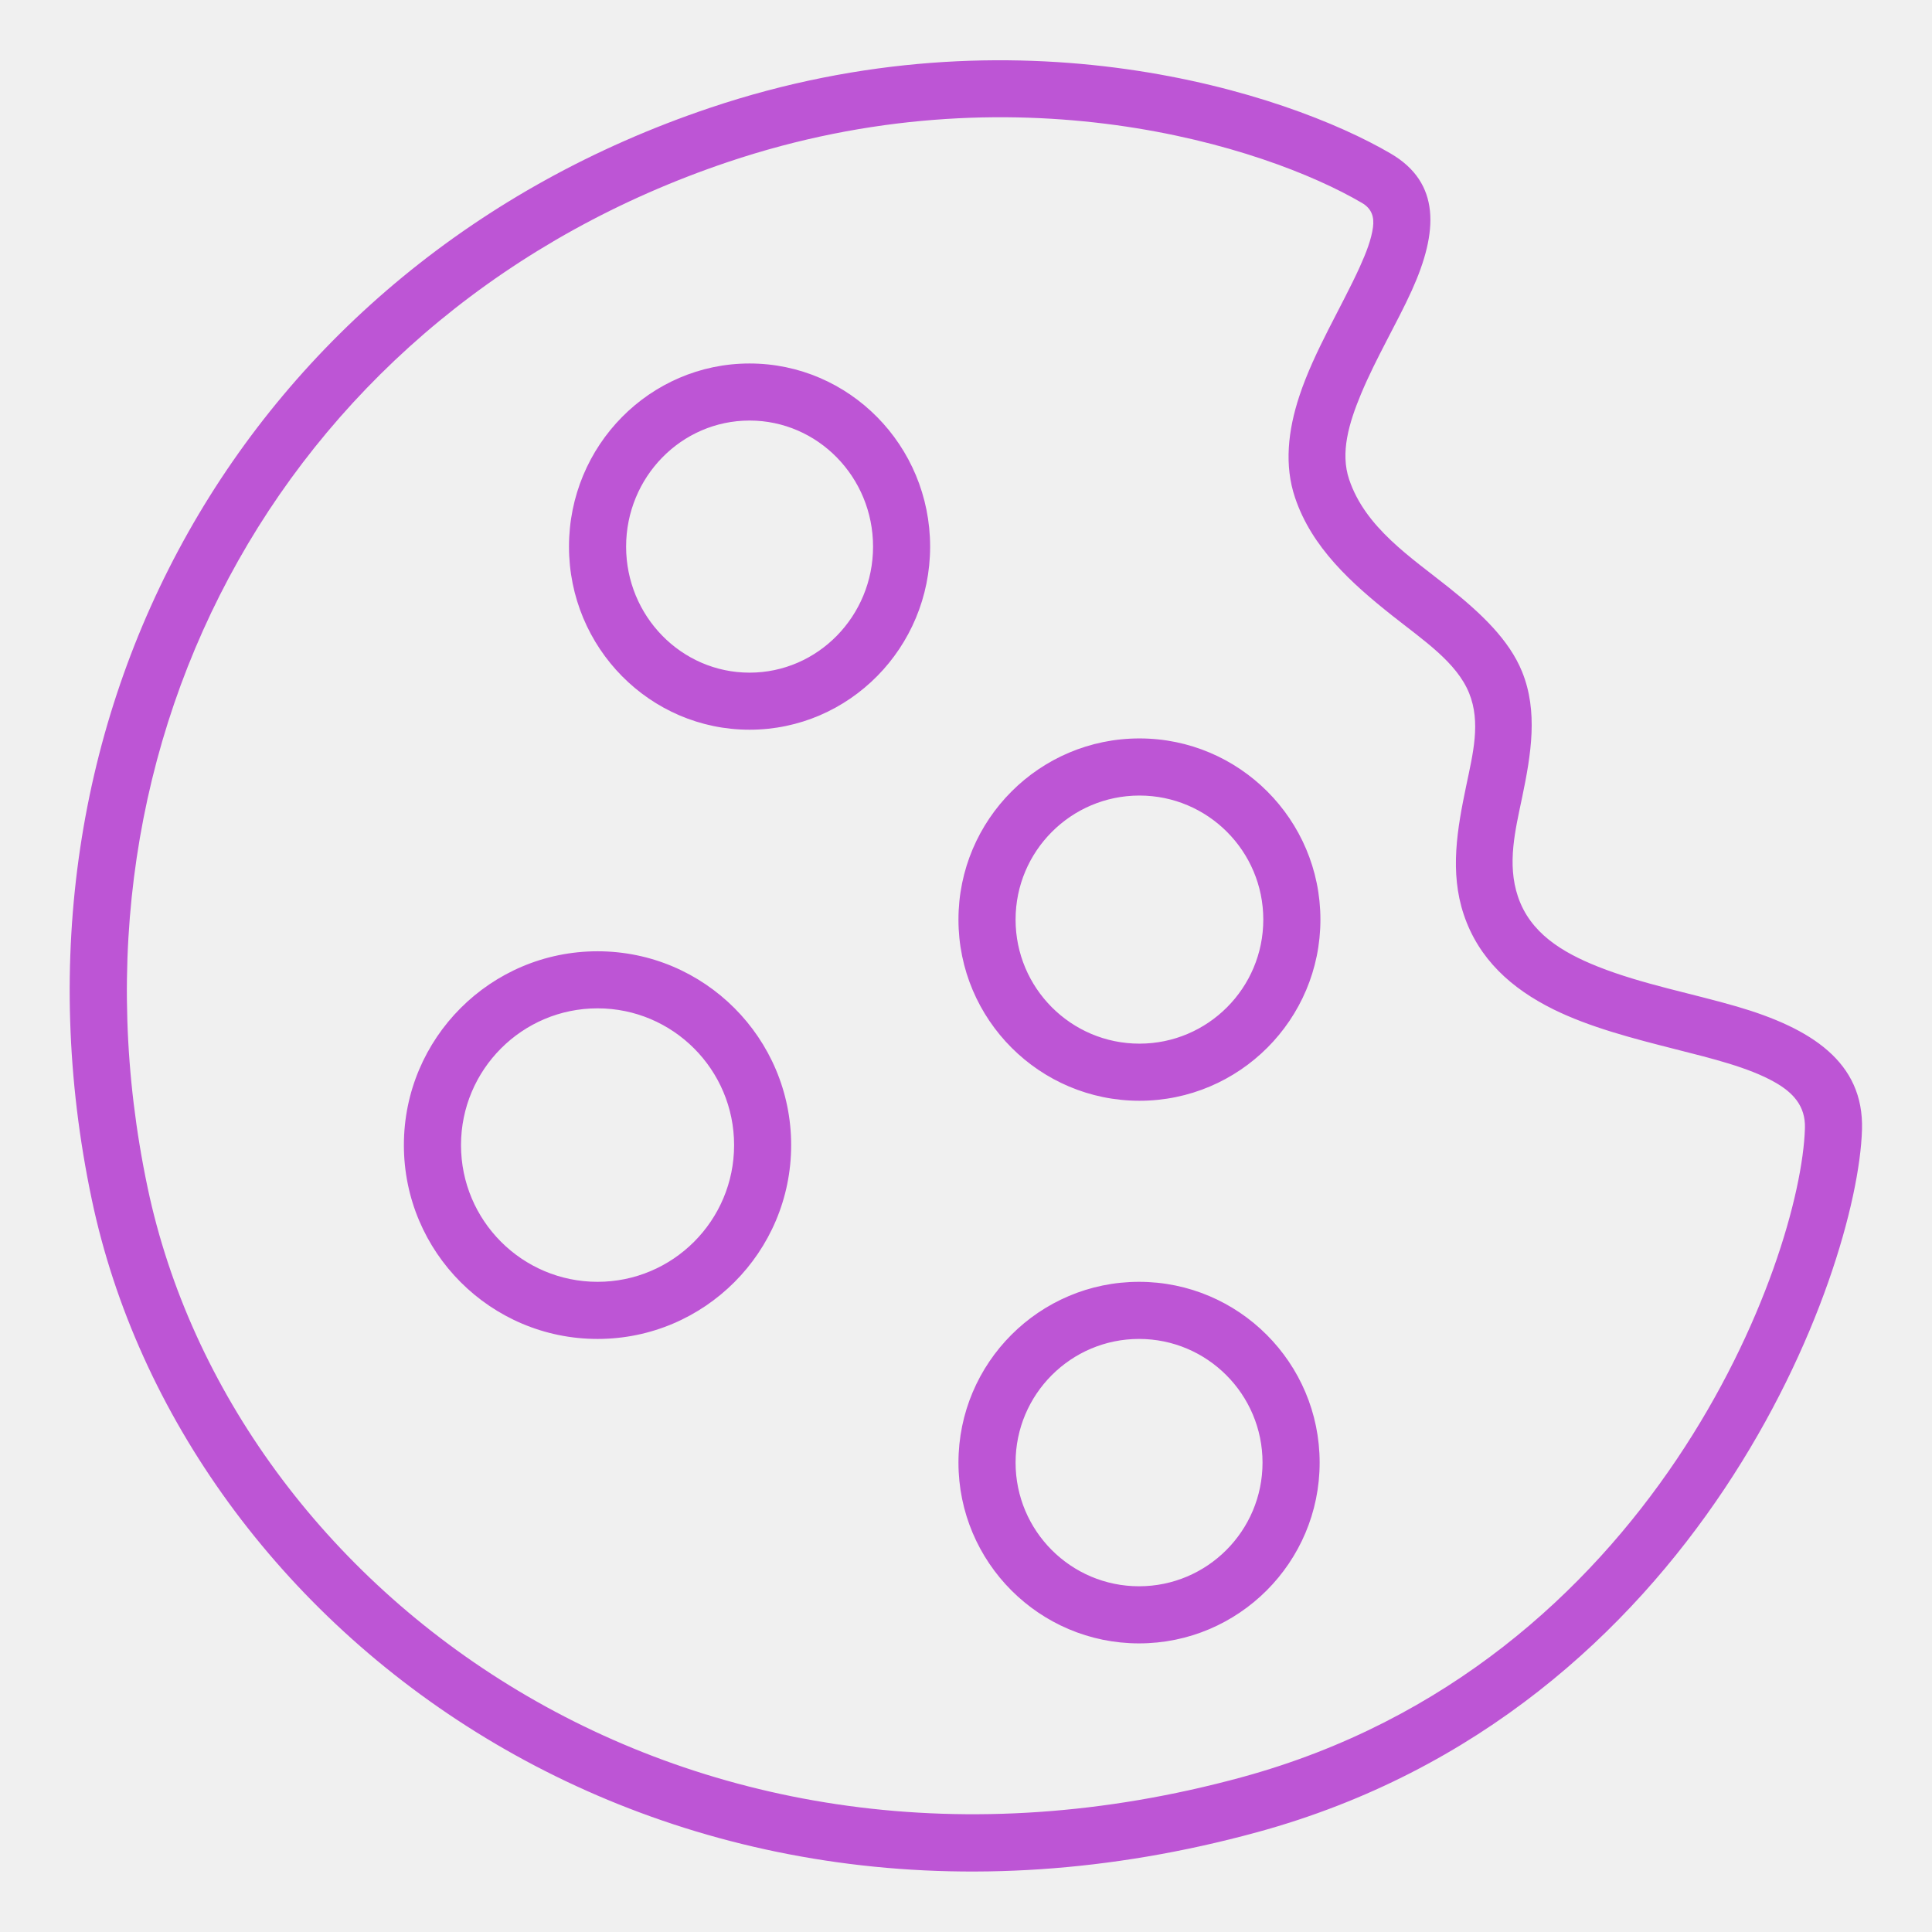
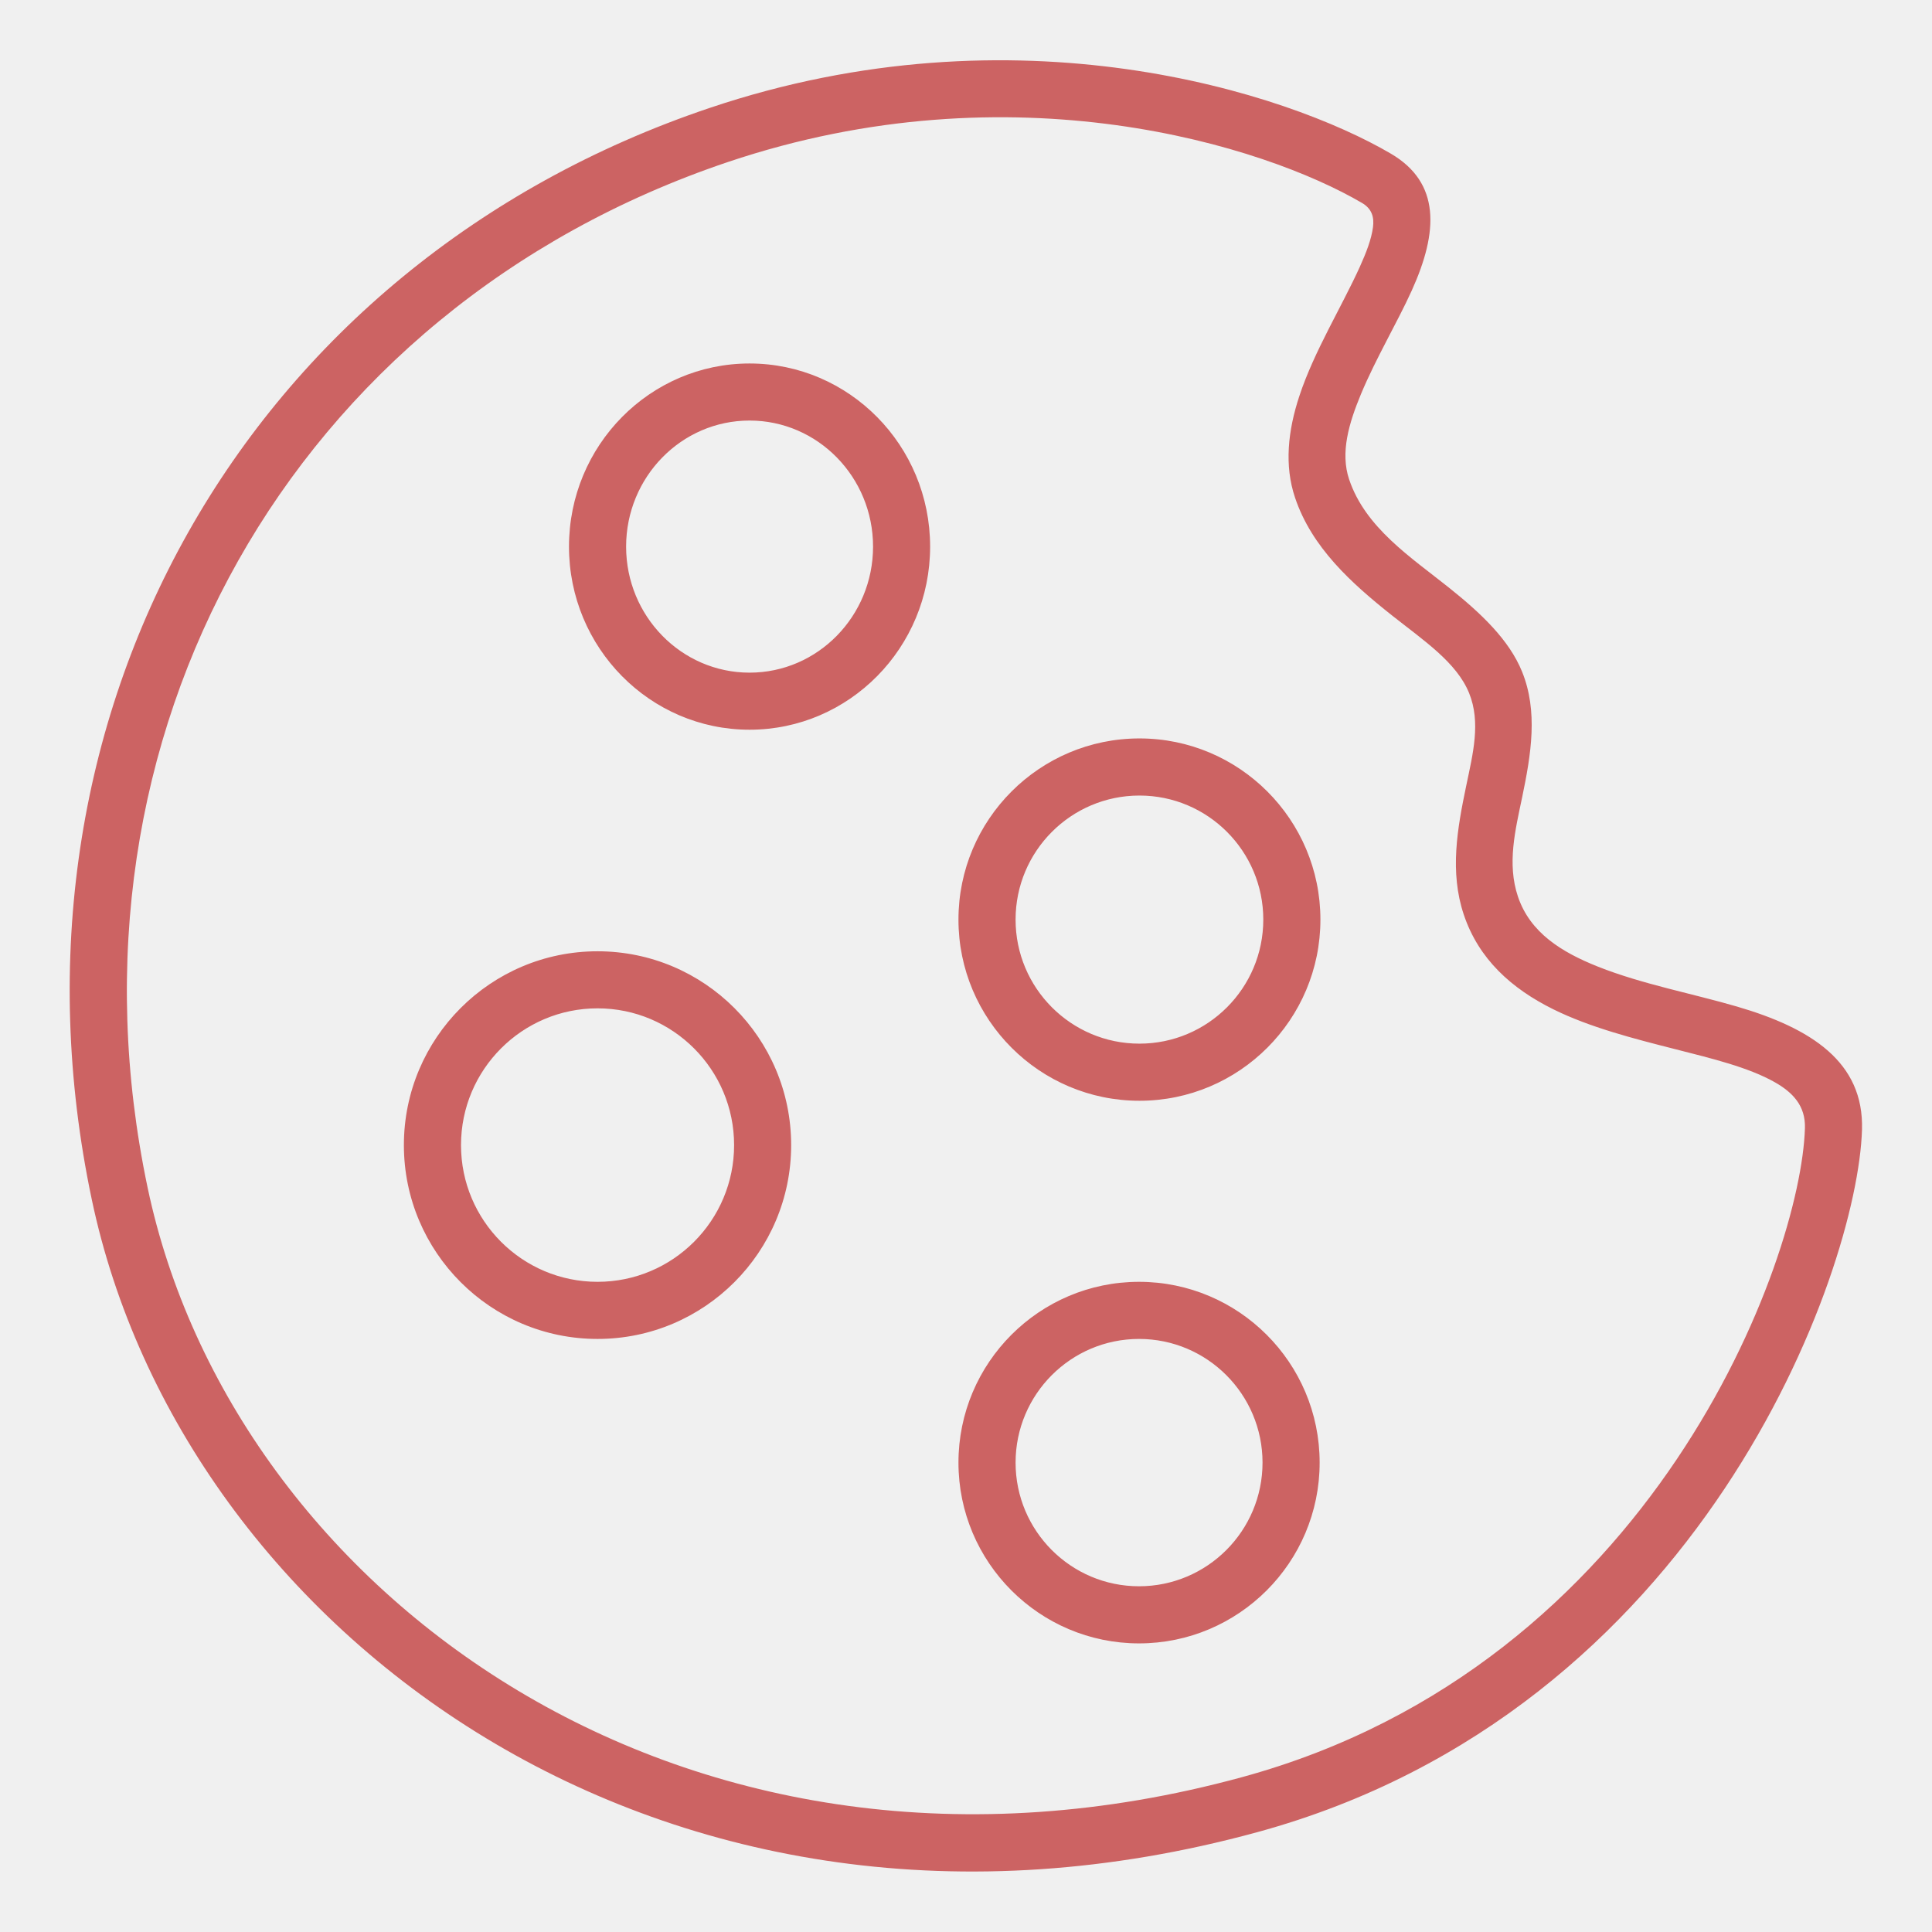
<svg xmlns="http://www.w3.org/2000/svg" width="512" height="512" viewBox="0 0 512 512" fill="none">
  <g clip-path="url(#clip0_504_324)">
-     <path fill-rule="evenodd" clip-rule="evenodd" d="M493.449 299.384C493.987 281.414 479.939 272.481 460.298 266.742C448.662 263.343 435.109 260.801 423.502 256.181C413.856 252.346 405.489 247.189 402.264 237.587C399.344 228.87 401.567 220.009 403.382 211.308C405.779 199.802 407.624 188.53 403.368 178.012C399.939 169.558 392.516 162.541 383.945 155.698C373.864 147.65 361.836 139.85 357.536 127.052C355.153 119.963 357.448 112.206 360.673 104.434C364.639 94.919 370.29 85.476 374.125 77.006C381.214 61.376 381.752 48.432 368.59 40.718C340.989 24.535 269.401 1.205 188.065 28.603C64.746 70.135 -2.499 190.534 24.318 317.862C48.331 431.928 175.848 528.545 333.188 485.546C450.958 453.369 492.331 336.907 493.449 299.384ZM478.326 298.948C477.295 333.711 438.349 441.123 329.208 470.947C181.702 511.244 61.637 421.656 39.121 314.739C13.931 195.11 77.036 81.96 192.888 42.941C268.602 17.446 335.251 38.714 360.935 53.778C363.579 55.318 364.203 57.57 363.855 60.214C363.433 63.424 362.068 66.954 360.354 70.746C355.603 81.219 348.224 93.175 344.36 104.898C341.28 114.181 340.336 123.391 343.197 131.874C347.628 145.094 358.131 154.551 368.837 163.049C377.292 169.746 386.037 175.542 389.335 183.692C392.473 191.449 390.337 199.744 388.565 208.228C386.211 219.53 384.12 231.079 387.926 242.41C391.877 254.177 400.549 261.978 411.633 267.469C421.294 272.248 432.857 275.226 443.97 278.044C453.849 280.557 463.364 282.867 470.293 286.774C475.131 289.505 478.501 293.065 478.326 298.948ZM301.854 339.696C275.459 339.696 254.002 361.167 254.002 387.606C254.002 414.045 275.459 435.515 301.854 435.515C328.264 435.515 349.72 414.045 349.72 387.606C349.72 361.167 328.264 339.696 301.854 339.696ZM301.854 354.833C319.925 354.833 334.583 369.52 334.583 387.606C334.583 405.692 319.925 420.378 301.854 420.378C283.797 420.378 269.139 405.692 269.139 387.606C269.139 369.52 283.797 354.833 301.854 354.833ZM158.357 252.099C130.03 252.099 107.034 275.11 107.034 303.466C107.034 331.823 130.03 354.833 158.357 354.833C186.67 354.833 209.666 331.823 209.666 303.466C209.666 275.11 186.67 252.099 158.357 252.099ZM158.357 267.221C178.332 267.221 194.544 283.463 194.544 303.466C194.544 323.47 178.332 339.696 158.357 339.696C138.383 339.696 122.171 323.47 122.171 303.466C122.171 283.463 138.383 267.221 158.357 267.221ZM301.97 195.691C275.502 195.691 254.002 217.205 254.002 243.702C254.002 270.199 275.502 291.714 301.97 291.714C328.424 291.714 349.923 270.199 349.923 243.702C349.923 217.205 328.424 195.691 301.97 195.691ZM301.97 210.828C320.085 210.828 334.786 225.558 334.786 243.702C334.786 261.846 320.085 276.577 301.97 276.577C283.841 276.577 269.139 261.846 269.139 243.702C269.139 225.558 283.841 210.828 301.97 210.828ZM198.64 96.328C172.274 96.328 150.789 118.03 150.789 144.861C150.789 171.678 172.274 193.382 198.64 193.382C225.021 193.382 246.492 171.678 246.492 144.861C246.492 118.03 225.021 96.328 198.64 96.328ZM198.64 111.45C216.741 111.45 231.369 126.456 231.369 144.861C231.369 163.252 216.741 178.259 198.64 178.259C180.554 178.259 165.926 163.252 165.926 144.861C165.926 126.456 180.554 111.45 198.64 111.45Z" fill="#BD55D5" />
+     <path fill-rule="evenodd" clip-rule="evenodd" d="M493.449 299.384C493.987 281.414 479.939 272.481 460.298 266.742C448.662 263.343 435.109 260.801 423.502 256.181C413.856 252.346 405.489 247.189 402.264 237.587C399.344 228.87 401.567 220.009 403.382 211.308C405.779 199.802 407.624 188.53 403.368 178.012C399.939 169.558 392.516 162.541 383.945 155.698C373.864 147.65 361.836 139.85 357.536 127.052C355.153 119.963 357.448 112.206 360.673 104.434C364.639 94.919 370.29 85.476 374.125 77.006C381.214 61.376 381.752 48.432 368.59 40.718C340.989 24.535 269.401 1.205 188.065 28.603C64.746 70.135 -2.499 190.534 24.318 317.862C48.331 431.928 175.848 528.545 333.188 485.546C450.958 453.369 492.331 336.907 493.449 299.384ZM478.326 298.948C477.295 333.711 438.349 441.123 329.208 470.947C181.702 511.244 61.637 421.656 39.121 314.739C13.931 195.11 77.036 81.96 192.888 42.941C268.602 17.446 335.251 38.714 360.935 53.778C363.579 55.318 364.203 57.57 363.855 60.214C363.433 63.424 362.068 66.954 360.354 70.746C355.603 81.219 348.224 93.175 344.36 104.898C341.28 114.181 340.336 123.391 343.197 131.874C347.628 145.094 358.131 154.551 368.837 163.049C377.292 169.746 386.037 175.542 389.335 183.692C392.473 191.449 390.337 199.744 388.565 208.228C386.211 219.53 384.12 231.079 387.926 242.41C391.877 254.177 400.549 261.978 411.633 267.469C421.294 272.248 432.857 275.226 443.97 278.044C453.849 280.557 463.364 282.867 470.293 286.774C475.131 289.505 478.501 293.065 478.326 298.948ZM301.854 339.696C275.459 339.696 254.002 361.167 254.002 387.606C254.002 414.045 275.459 435.515 301.854 435.515C328.264 435.515 349.72 414.045 349.72 387.606C349.72 361.167 328.264 339.696 301.854 339.696ZM301.854 354.833C319.925 354.833 334.583 369.52 334.583 387.606C334.583 405.692 319.925 420.378 301.854 420.378C283.797 420.378 269.139 405.692 269.139 387.606C269.139 369.52 283.797 354.833 301.854 354.833ZM158.357 252.099C130.03 252.099 107.034 275.11 107.034 303.466C107.034 331.823 130.03 354.833 158.357 354.833C186.67 354.833 209.666 331.823 209.666 303.466C209.666 275.11 186.67 252.099 158.357 252.099ZM158.357 267.221C178.332 267.221 194.544 283.463 194.544 303.466C194.544 323.47 178.332 339.696 158.357 339.696C138.383 339.696 122.171 323.47 122.171 303.466C122.171 283.463 138.383 267.221 158.357 267.221ZM301.97 195.691C275.502 195.691 254.002 217.205 254.002 243.702C254.002 270.199 275.502 291.714 301.97 291.714C328.424 291.714 349.923 270.199 349.923 243.702C349.923 217.205 328.424 195.691 301.97 195.691ZM301.97 210.828C320.085 210.828 334.786 225.558 334.786 243.702C334.786 261.846 320.085 276.577 301.97 276.577C283.841 276.577 269.139 261.846 269.139 243.702C269.139 225.558 283.841 210.828 301.97 210.828ZM198.64 96.328C172.274 96.328 150.789 118.03 150.789 144.861C150.789 171.678 172.274 193.382 198.64 193.382C225.021 193.382 246.492 171.678 246.492 144.861C246.492 118.03 225.021 96.328 198.64 96.328ZM198.64 111.45C216.741 111.45 231.369 126.456 231.369 144.861C231.369 163.252 216.741 178.259 198.64 178.259C180.554 178.259 165.926 163.252 165.926 144.861C165.926 126.456 180.554 111.45 198.64 111.45Z" fill="#CC6363" />
  </g>
  <defs>
    <clipPath id="clip0_504_324">
      <rect width="512" height="512" fill="white" />
    </clipPath>
  </defs>
</svg>
